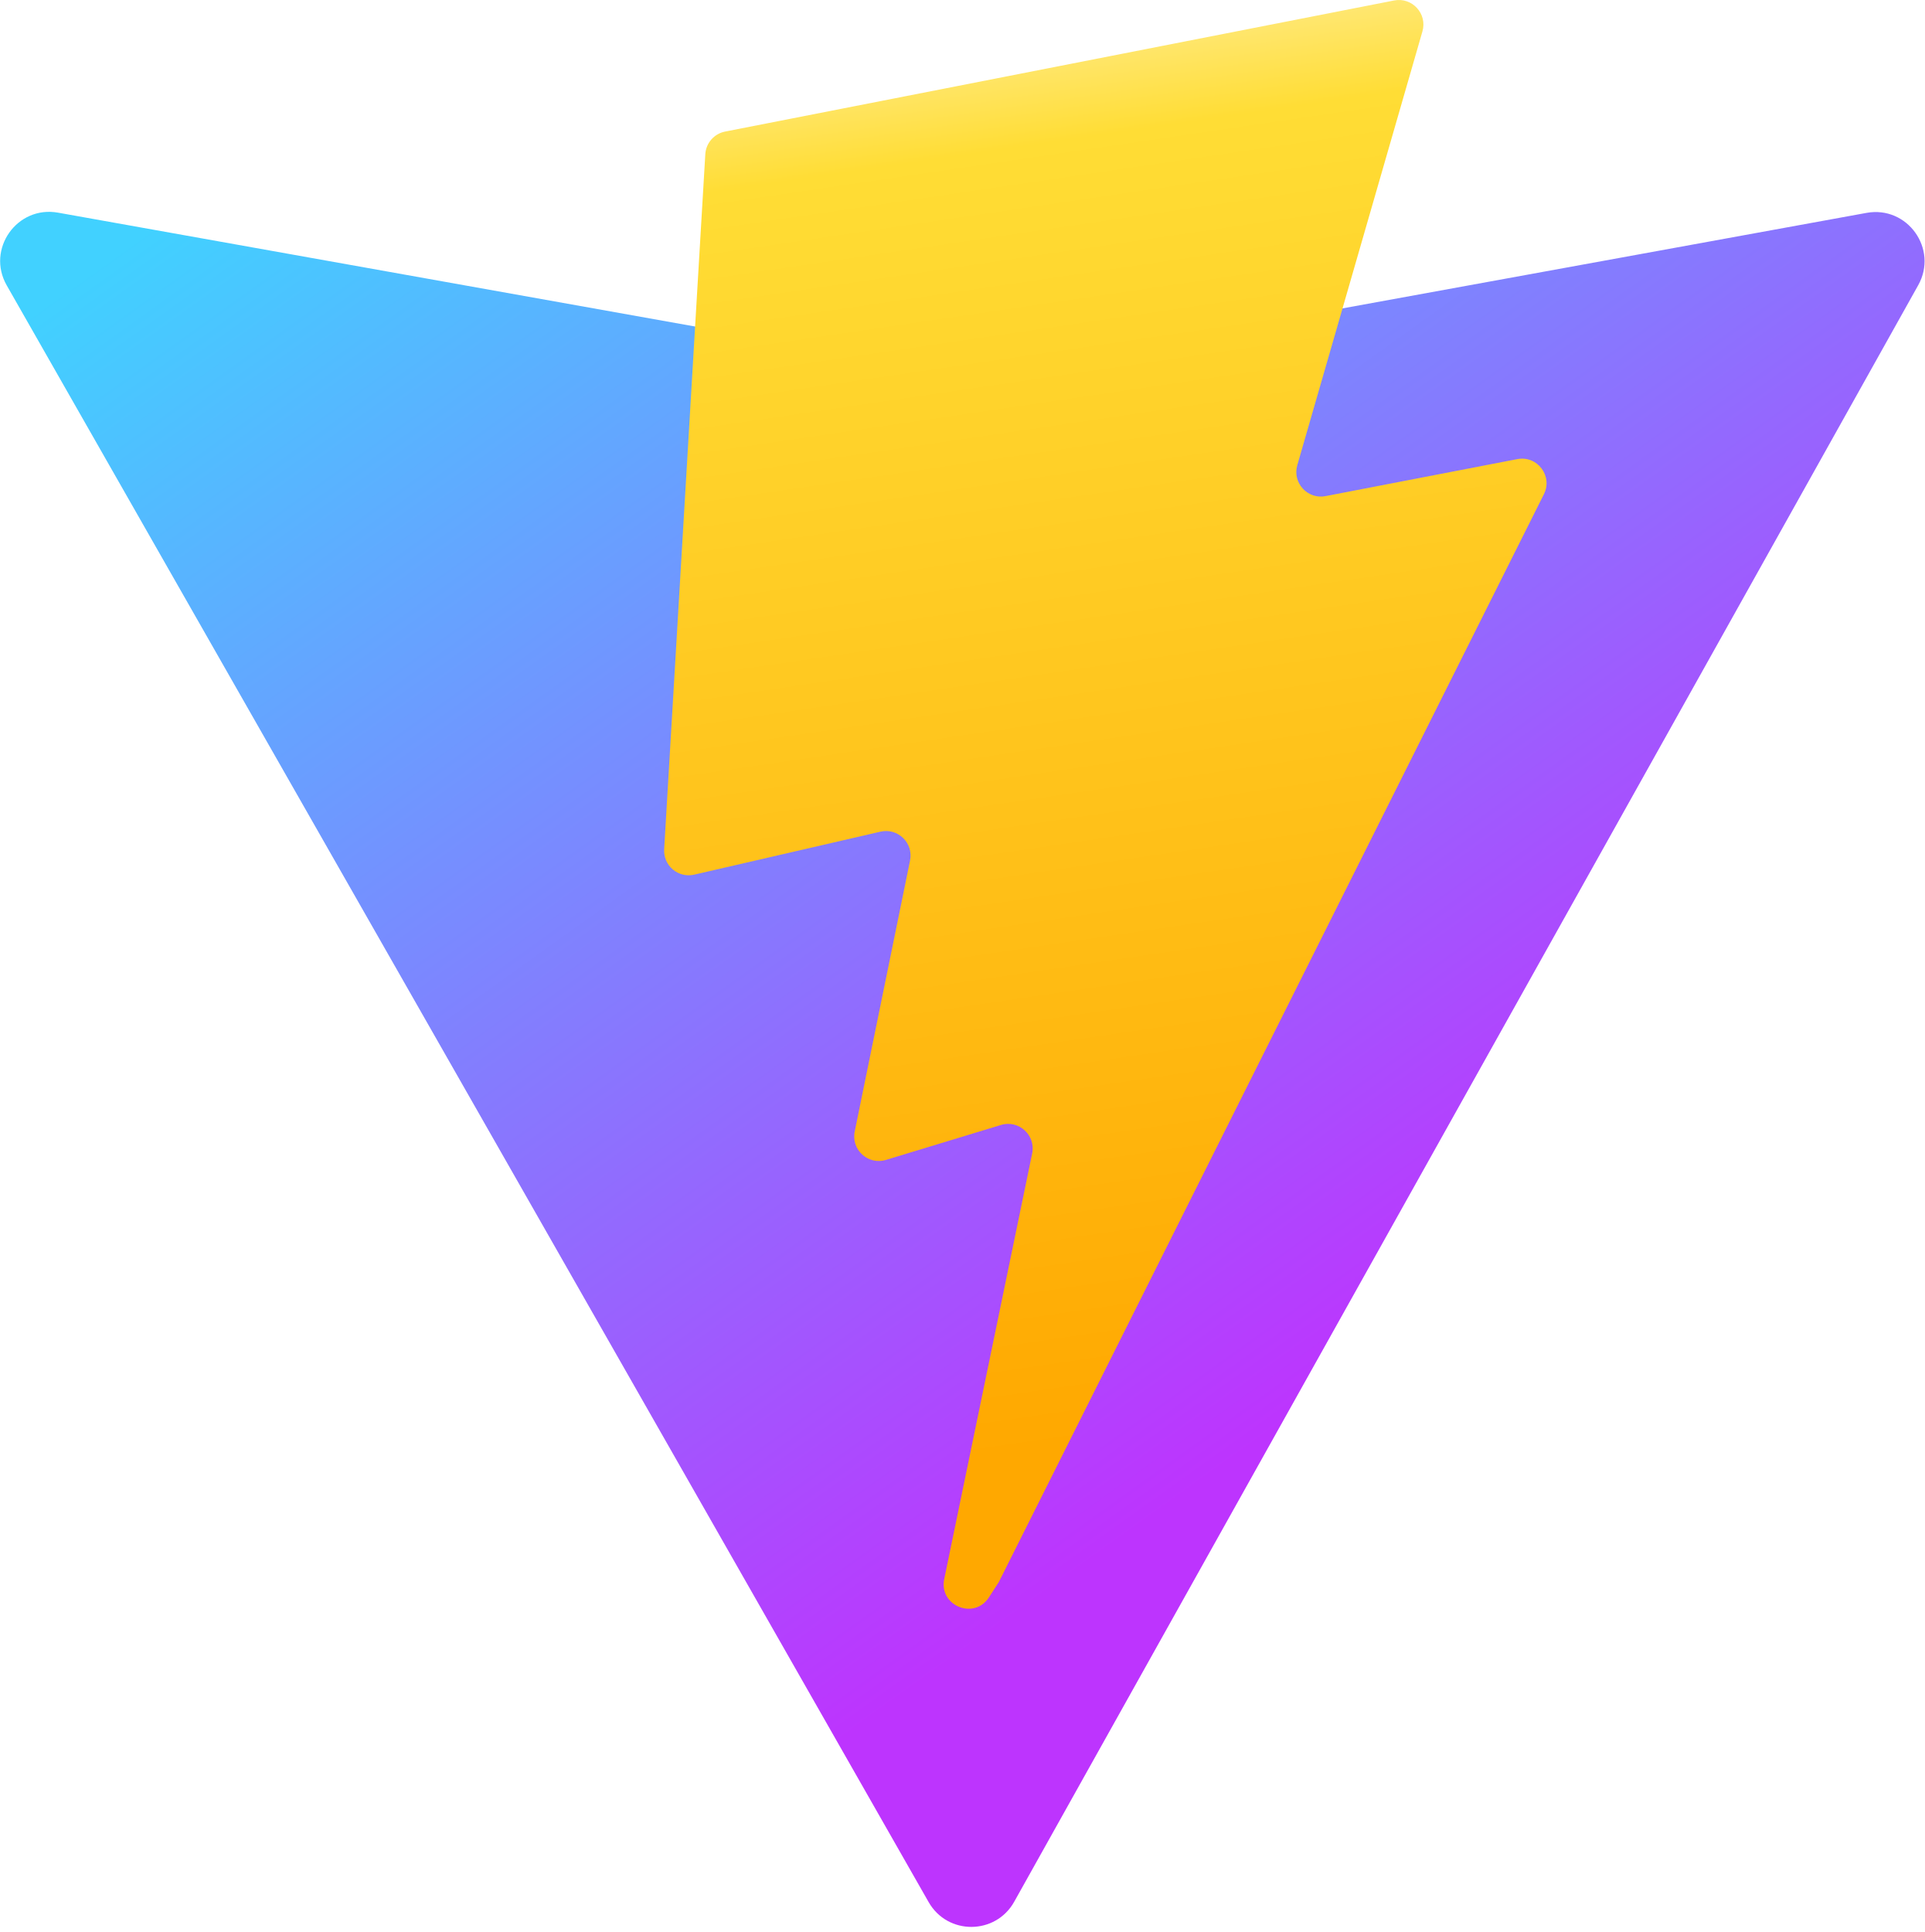
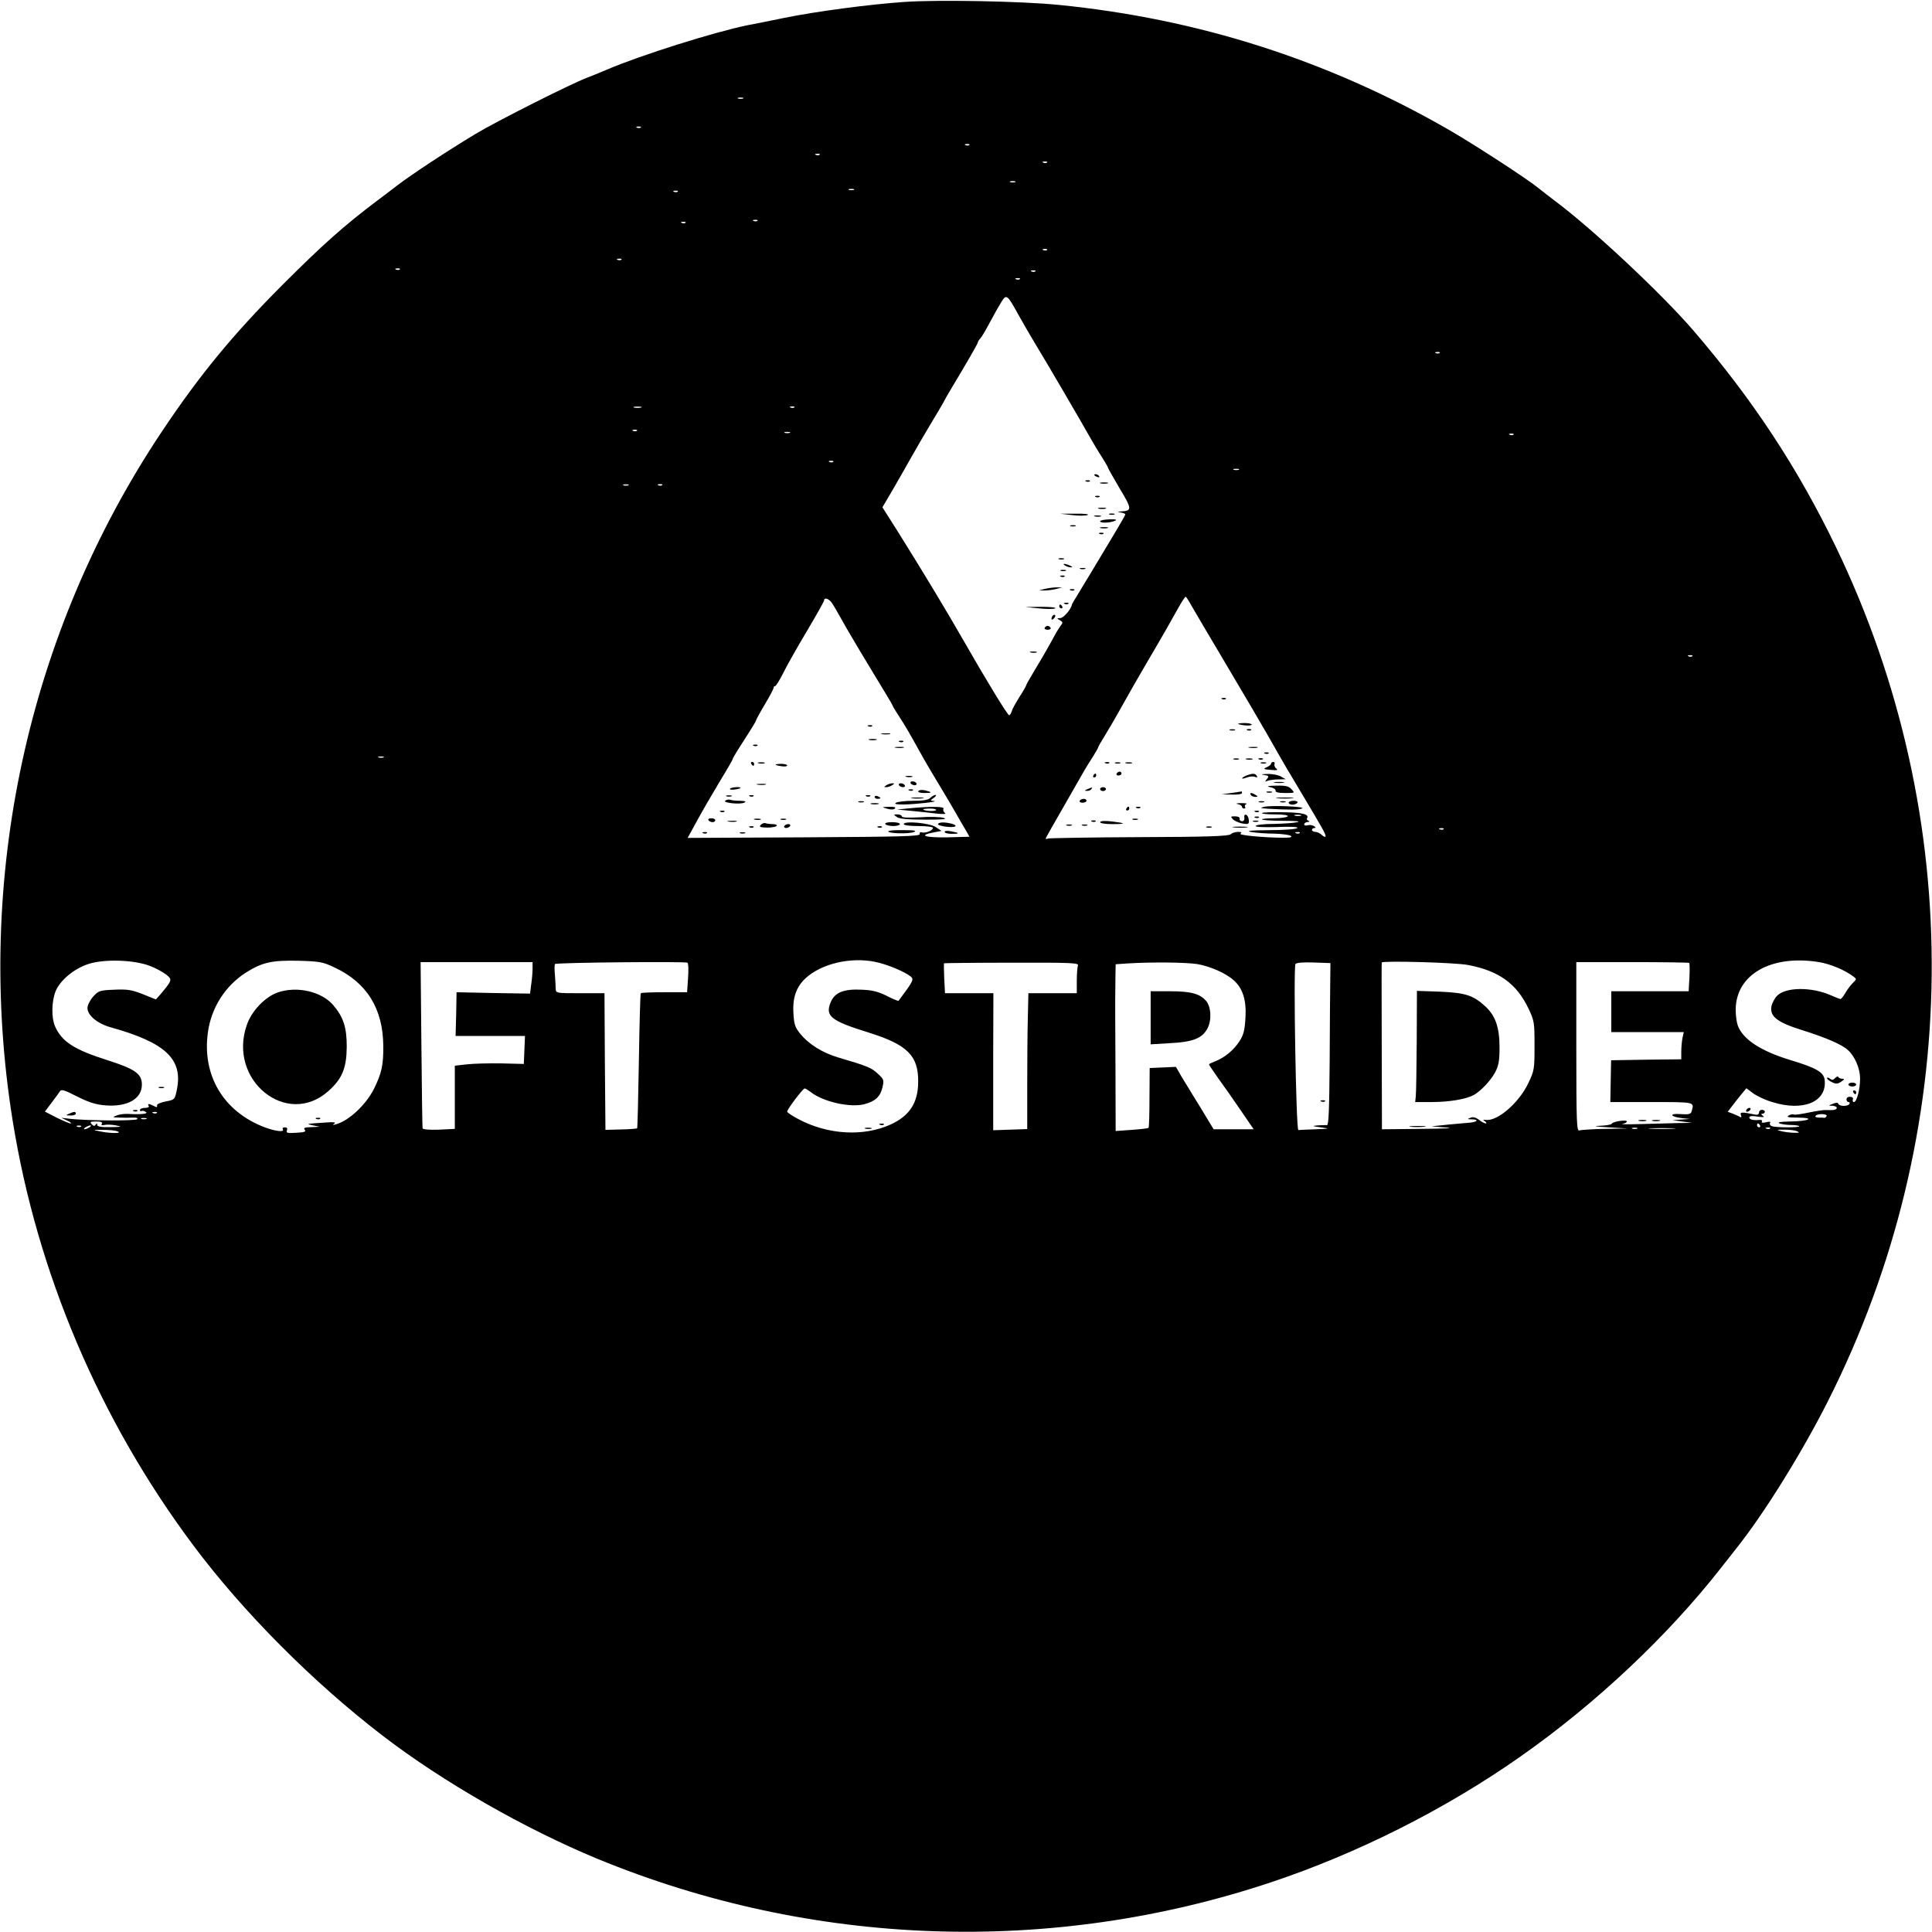
- <svg xmlns="http://www.w3.org/2000/svg" aria-hidden="true" role="img" class="iconify iconify--logos" width="31.88" height="32" preserveAspectRatio="xMidYMid meet" viewBox="0 0 256 257">
-   <defs>
-     <linearGradient id="IconifyId1813088fe1fbc01fb466" x1="-.828%" x2="57.636%" y1="7.652%" y2="78.411%">
-       <stop offset="0%" stop-color="#41D1FF" />
-       <stop offset="100%" stop-color="#BD34FE" />
-     </linearGradient>
-     <linearGradient id="IconifyId1813088fe1fbc01fb467" x1="43.376%" x2="50.316%" y1="2.242%" y2="89.03%">
-       <stop offset="0%" stop-color="#FFEA83" />
-       <stop offset="8.333%" stop-color="#FFDD35" />
-       <stop offset="100%" stop-color="#FFA800" />
-     </linearGradient>
-   </defs>
-   <path fill="url(#IconifyId1813088fe1fbc01fb466)" d="M255.153 37.938L134.897 252.976c-2.483 4.44-8.862 4.466-11.382.048L.875 37.958c-2.746-4.814 1.371-10.646 6.827-9.67l120.385 21.517a6.537 6.537 0 0 0 2.322-.004l117.867-21.483c5.438-.991 9.574 4.796 6.877 9.62Z" />
-   <path fill="url(#IconifyId1813088fe1fbc01fb467)" d="M185.432.063L96.44 17.501a3.268 3.268 0 0 0-2.634 3.014l-5.474 92.456a3.268 3.268 0 0 0 3.997 3.378l24.777-5.718c2.318-.535 4.413 1.507 3.936 3.838l-7.361 36.047c-.495 2.426 1.782 4.5 4.151 3.78l15.304-4.649c2.372-.72 4.652 1.36 4.15 3.788l-11.698 56.621c-.732 3.542 3.979 5.473 5.943 2.437l1.313-2.028l72.516-144.72c1.215-2.423-.88-5.186-3.54-4.672l-25.505 4.922c-2.396.462-4.435-1.77-3.759-4.114l16.646-57.705c.677-2.35-1.37-4.583-3.769-4.113Z" />
+ <svg xmlns="http://www.w3.org/2000/svg" version="1.0" width="994pt" height="994pt" viewBox="0 0 994 994" preserveAspectRatio="xMidYMid meet">
+   <g transform="translate(0,994) scale(0.1,-0.1)" fill="#000000" stroke="none">
+     <path d="M4652 9930 c-184 -13 -448 -48 -617 -82 -82 -17 -168 -34 -190 -38 -171 -35 -549 -154 -722 -228 -38 -16 -84 -35 -103 -42 -80 -30 -464 -223 -575 -290 -146 -88 -319 -202 -400 -263 -33 -26 -80 -61 -104 -79 -175 -132 -283 -229 -491 -437 -255 -256 -424 -462 -617 -751 -692 -1036 -967 -2304 -768 -3545 126 -784 447 -1540 929 -2185 257 -344 615 -704 976 -981 309 -237 730 -478 1105 -633 1104 -454 2333 -497 3462 -121 448 149 902 378 1286 648 389 273 757 620 1032 971 17 21 51 65 77 98 141 176 339 494 472 758 698 1381 713 3002 42 4395 -197 408 -428 759 -734 1115 -164 190 -515 519 -710 665 -29 22 -68 52 -85 66 -60 49 -332 226 -466 303 -621 357 -1288 570 -2006 641 -190 19 -621 27 -793 15z m-829 -497 c-7 -2 -19 -2 -25 0 -7 3 -2 5 12 5 14 0 19 -2 13 -5z m-526 -149 c-3 -3 -12 -4 -19 -1 -8 3 -5 6 6 6 11 1 17 -2 13 -5z m1690 -90 c-3 -3 -12 -4 -19 -1 -8 3 -5 6 6 6 11 1 17 -2 13 -5z m-770 -50 c-3 -3 -12 -4 -19 -1 -8 3 -5 6 6 6 11 1 17 -2 13 -5z m1170 -40 c-3 -3 -12 -4 -19 -1 -8 3 -5 6 6 6 11 1 17 -2 13 -5z m-164 -101 c-7 -2 -19 -2 -25 0 -7 3 -2 5 12 5 14 0 19 -2 13 -5z m-830 -40 c-7 -2 -19 -2 -25 0 -7 3 -2 5 12 5 14 0 19 -2 13 -5z m-906 -9 c-3 -3 -12 -4 -19 -1 -8 3 -5 6 6 6 11 1 17 -2 13 -5z m410 -150 c-3 -3 -12 -4 -19 -1 -8 3 -5 6 6 6 11 1 17 -2 13 -5z m-370 -10 c-3 -3 -12 -4 -19 -1 -8 3 -5 6 6 6 11 1 17 -2 13 -5z m1860 -140 c-3 -3 -12 -4 -19 -1 -8 3 -5 6 6 6 11 1 17 -2 13 -5z m-2190 -50 c-3 -3 -12 -4 -19 -1 -8 3 -5 6 6 6 11 1 17 -2 13 -5z m-1140 -50 c-3 -3 -12 -4 -19 -1 -8 3 -5 6 6 6 11 1 17 -2 13 -5z m3270 -10 c-3 -3 -12 -4 -19 -1 -8 3 -5 6 6 6 11 1 17 -2 13 -5z m-80 -40 c-3 -3 -12 -4 -19 -1 -8 3 -5 6 6 6 11 1 17 -2 13 -5z m-7 -184 c23 -41 62 -109 87 -150 51 -83 242 -410 281 -480 14 -25 40 -69 59 -98 18 -29 33 -54 33 -57 0 -3 27 -51 60 -107 64 -106 65 -116 10 -119 -24 -2 -24 -2 -2 -6 12 -2 22 -7 22 -9 0 -3 -23 -44 -52 -92 -84 -141 -161 -268 -192 -319 -17 -27 -30 -50 -31 -53 -3 -23 -43 -70 -60 -70 -19 -1 -19 -1 -2 -11 16 -9 16 -13 5 -27 -7 -10 -18 -26 -24 -37 -40 -74 -72 -129 -110 -192 -24 -40 -44 -75 -44 -78 0 -3 -15 -30 -34 -59 -18 -29 -37 -62 -40 -74 -4 -12 -10 -22 -14 -22 -8 0 -119 182 -235 385 -85 149 -215 364 -334 554 l-83 131 57 97 c31 54 73 127 93 163 20 36 63 110 96 165 33 55 64 107 68 115 4 8 17 32 29 52 92 153 147 249 147 254 0 4 6 15 14 23 8 9 29 45 48 81 19 36 45 82 58 103 28 46 31 44 90 -63z m2167 -196 c-3 -3 -12 -4 -19 -1 -8 3 -5 6 6 6 11 1 17 -2 13 -5z m-4109 -281 c-10 -2 -26 -2 -35 0 -10 3 -2 5 17 5 19 0 27 -2 18 -5z m789 1 c-3 -3 -12 -4 -19 -1 -8 3 -5 6 6 6 11 1 17 -2 13 -5z m-810 -120 c-3 -3 -12 -4 -19 -1 -8 3 -5 6 6 6 11 1 17 -2 13 -5z m786 -11 c-7 -2 -19 -2 -25 0 -7 3 -2 5 12 5 14 0 19 -2 13 -5z m3724 -9 c-3 -3 -12 -4 -19 -1 -8 3 -5 6 6 6 11 1 17 -2 13 -5z m-3500 -140 c-3 -3 -12 -4 -19 -1 -8 3 -5 6 6 6 11 1 17 -2 13 -5z m2086 -41 c-7 -2 -19 -2 -25 0 -7 3 -2 5 12 5 14 0 19 -2 13 -5z m-3140 -80 c-7 -2 -19 -2 -25 0 -7 3 -2 5 12 5 14 0 19 -2 13 -5z m174 1 c-3 -3 -12 -4 -19 -1 -8 3 -5 6 6 6 11 1 17 -2 13 -5z m2727 -627 c16 -28 75 -128 131 -222 103 -173 259 -438 306 -523 30 -53 42 -74 117 -199 114 -191 132 -222 132 -235 0 -6 -8 -4 -18 5 -10 10 -26 17 -35 17 -9 0 -17 5 -17 10 0 6 6 10 13 10 8 0 7 4 -3 10 -8 5 -23 7 -32 4 -10 -3 -18 -1 -18 5 0 6 8 11 18 12 10 0 12 3 4 6 -6 2 -10 8 -8 12 13 21 -17 30 -116 32 -59 1 -111 0 -115 -4 -3 -4 26 -7 66 -7 46 0 70 -4 66 -10 -3 -5 -36 -10 -72 -10 -37 0 -64 -3 -60 -6 3 -4 52 -7 109 -7 65 0 92 -3 73 -7 -16 -4 -72 -8 -122 -9 -52 0 -93 -5 -93 -11 0 -5 44 -7 110 -5 70 3 109 1 105 -5 -4 -6 -67 -11 -143 -11 -103 -1 -126 -4 -92 -10 25 -4 77 -8 115 -8 39 -1 77 -6 85 -11 11 -7 1 -10 -36 -10 -98 0 -235 13 -222 21 9 6 5 9 -13 9 -14 0 -31 -6 -37 -12 -10 -10 -120 -14 -470 -15 -251 -1 -462 -5 -469 -7 -7 -3 -13 -3 -13 0 0 2 42 77 93 165 50 88 99 172 107 187 9 15 28 46 43 69 15 24 27 45 27 48 0 3 15 29 33 58 18 29 59 99 91 157 32 58 89 157 126 220 37 63 82 140 99 170 17 30 46 81 63 112 18 32 35 58 38 58 3 0 18 -24 34 -53z m-1854 21 c17 -26 23 -38 77 -133 22 -38 83 -141 136 -228 53 -87 97 -160 97 -162 0 -3 15 -29 34 -58 34 -52 54 -87 104 -177 28 -52 86 -149 117 -200 12 -19 41 -69 65 -110 23 -41 51 -88 61 -105 l17 -30 -114 -3 c-116 -2 -151 10 -72 25 l42 8 -30 20 c-32 21 -164 33 -164 15 0 -6 31 -10 75 -10 45 0 75 -4 75 -10 0 -13 -41 -29 -58 -22 -7 2 -12 -2 -10 -9 3 -12 -95 -14 -595 -17 l-599 -3 47 86 c26 48 78 138 116 201 38 62 69 116 69 119 0 5 15 30 87 142 18 28 33 54 33 57 0 3 20 40 45 82 25 41 45 80 45 85 0 5 3 9 8 9 4 0 23 30 42 68 18 37 73 134 122 216 48 81 88 152 88 157 0 17 25 9 40 -13z m4427 -274 c-3 -3 -12 -4 -19 -1 -8 3 -5 6 6 6 11 1 17 -2 13 -5z m-6734 -521 c-7 -2 -19 -2 -25 0 -7 3 -2 5 12 5 14 0 19 -2 13 -5z m4720 -300 c-7 -2 -21 -2 -30 0 -10 3 -4 5 12 5 17 0 24 -2 18 -5z m734 -69 c-3 -3 -12 -4 -19 -1 -8 3 -5 6 6 6 11 1 17 -2 13 -5z m-740 -20 c-3 -3 -12 -4 -19 -1 -8 3 -5 6 6 6 11 1 17 -2 13 -5z m-5917 -683 c30 -11 68 -32 85 -45 32 -26 32 -28 -28 -100 l-25 -28 -67 27 c-59 23 -80 26 -148 23 -74 -3 -80 -5 -108 -36 -16 -18 -29 -44 -29 -58 0 -38 51 -80 118 -99 284 -79 374 -164 342 -321 -11 -52 -11 -52 -58 -61 -29 -6 -46 -14 -44 -21 2 -10 -3 -10 -17 -2 -25 13 -34 13 -26 0 4 -6 -5 -10 -19 -10 -14 0 -26 -5 -26 -11 0 -5 4 -8 8 -5 4 2 14 1 22 -5 16 -9 -22 -14 -90 -10 -19 1 -46 -2 -60 -8 -23 -9 -22 -10 15 -11 22 -1 53 -1 69 0 17 1 26 -2 22 -8 -6 -10 -278 -8 -356 3 l-35 4 30 -14 c17 -8 25 -14 18 -15 -7 0 -39 14 -72 30 l-60 31 34 45 c19 25 38 51 43 59 6 12 22 8 88 -26 62 -31 96 -42 146 -46 113 -9 188 33 188 107 0 55 -35 80 -176 125 -174 55 -236 96 -271 175 -19 44 -18 127 3 180 23 56 94 116 168 140 81 27 234 22 316 -9z m950 -8 c167 -78 250 -211 252 -403 1 -99 -8 -141 -48 -222 -41 -82 -129 -164 -194 -182 -18 -5 -21 -5 -10 3 10 7 -2 9 -40 6 -108 -7 -108 -7 -70 -15 l35 -7 -44 -2 c-34 -1 -41 -4 -33 -14 8 -9 -1 -13 -44 -15 -45 -3 -53 -1 -48 12 4 11 0 16 -11 16 -9 0 -13 -4 -10 -10 10 -16 -36 -11 -93 10 -213 81 -324 268 -292 491 18 126 89 237 195 305 84 53 134 64 270 61 109 -3 126 -6 185 -34z m2805 23 c57 -15 131 -47 159 -69 20 -15 16 -23 -61 -126 -2 -2 -29 9 -60 25 -44 22 -75 30 -128 32 -94 5 -140 -14 -161 -64 -30 -72 0 -96 197 -157 197 -62 254 -118 253 -252 0 -109 -45 -177 -143 -221 -141 -63 -322 -52 -473 28 -32 17 -58 34 -58 39 0 12 81 119 90 119 4 0 18 -9 32 -19 63 -50 203 -81 275 -62 57 15 82 39 93 86 9 38 8 42 -24 71 -32 31 -56 40 -202 83 -82 24 -154 69 -198 124 -26 32 -31 48 -34 107 -5 84 19 144 78 190 90 71 243 99 365 66z m4834 4 c59 -10 131 -40 175 -73 19 -14 19 -14 -1 -34 -11 -11 -29 -34 -39 -52 -10 -17 -21 -31 -25 -31 -3 0 -26 9 -51 20 -99 43 -230 42 -275 -3 -12 -12 -25 -36 -29 -54 -10 -52 30 -83 155 -122 127 -40 208 -75 239 -104 36 -33 62 -95 62 -146 0 -56 -17 -121 -32 -121 -5 0 -8 6 -5 13 3 8 -3 14 -14 14 -11 1 -19 -5 -19 -13 0 -8 5 -14 11 -14 5 0 7 -4 4 -10 -8 -13 -52 -13 -57 1 -2 7 -11 7 -28 0 -24 -9 -24 -10 -2 -10 12 -1 22 -5 22 -11 0 -10 -17 -13 -55 -11 -11 1 -51 -5 -89 -13 -38 -8 -73 -13 -78 -10 -4 3 -16 0 -25 -5 -14 -8 -2 -11 47 -11 93 -1 56 -19 -40 -20 -51 -1 -68 -4 -54 -10 11 -4 37 -8 58 -8 20 0 40 -3 43 -6 8 -8 -121 -8 -141 0 -9 3 -13 11 -9 17 4 6 -3 8 -21 3 -18 -4 -25 -3 -21 4 3 5 -2 9 -12 8 -34 -3 -53 2 -53 13 0 7 15 9 43 4 30 -4 38 -3 27 4 -10 7 -11 11 -2 11 6 0 12 5 12 10 0 6 -7 10 -15 10 -8 0 -15 -6 -15 -14 0 -8 -8 -13 -17 -11 -74 15 -82 14 -76 -2 4 -10 2 -14 -4 -10 -6 4 -22 11 -37 17 l-27 10 23 30 c13 17 34 44 48 61 l25 30 35 -26 c19 -14 63 -35 98 -45 160 -50 281 1 270 112 -4 41 -41 63 -173 103 -156 47 -247 107 -274 178 -6 16 -11 52 -11 81 0 182 182 286 429 246z m-6619 -34 c0 -18 -3 -55 -7 -81 l-6 -47 -189 3 -189 4 -2 -112 -3 -113 179 0 178 0 -3 -72 -3 -72 -116 3 c-63 1 -143 -1 -177 -5 l-62 -7 0 -163 0 -162 -81 -4 c-49 -2 -83 1 -85 7 -1 6 -4 200 -6 433 l-4 422 288 0 288 0 0 -34z m797 31 c5 -3 6 -38 3 -79 l-5 -73 -117 0 c-64 0 -118 -2 -121 -5 -3 -3 -7 -159 -10 -348 -3 -189 -7 -345 -9 -347 -2 -2 -39 -5 -83 -6 l-80 -2 -3 351 -2 352 -125 0 c-123 0 -125 0 -126 23 0 12 -2 44 -4 71 -3 27 -2 52 0 56 5 8 670 14 682 7z m2009 -14 c-3 -8 -6 -44 -6 -79 l0 -64 -124 0 -125 0 -3 -132 c-2 -73 -3 -231 -3 -350 l0 -217 -88 -3 -87 -3 0 60 c0 33 0 192 0 353 l1 292 -125 0 -124 0 -4 76 c-2 42 -2 77 -1 78 2 1 158 3 349 3 303 1 345 -1 340 -14z m613 7 c67 -11 150 -48 189 -84 46 -41 65 -102 60 -190 -4 -66 -9 -89 -31 -123 -29 -45 -74 -83 -124 -103 -18 -7 -33 -14 -33 -16 0 -3 22 -35 48 -72 27 -37 79 -111 115 -164 l67 -98 -103 0 -103 0 -69 114 c-39 62 -82 135 -98 160 l-27 47 -68 -3 -67 -3 -1 -152 c0 -84 -2 -154 -5 -156 -2 -2 -41 -7 -86 -10 l-83 -6 -1 332 c-1 183 -2 352 -1 377 0 25 1 68 1 97 l1 52 58 4 c128 8 301 6 361 -3z m685 -85 c-1 -49 -2 -238 -3 -418 -2 -248 -5 -327 -14 -326 -7 1 -28 0 -47 -1 -31 -3 -30 -4 15 -10 48 -7 48 -7 -27 -10 -43 -2 -83 -3 -88 -4 -12 -1 -26 836 -15 854 4 7 40 10 93 8 l87 -3 -1 -90z m710 80 c158 -30 249 -96 310 -224 30 -63 31 -72 31 -191 0 -120 -1 -128 -32 -193 -48 -101 -158 -196 -218 -189 -17 2 -17 1 -5 -7 8 -6 10 -11 4 -11 -6 0 -22 8 -35 19 -16 12 -30 16 -44 10 -17 -6 -16 -8 9 -8 36 -1 27 -13 -11 -17 -16 -1 -66 -6 -113 -10 l-85 -9 75 -6 c48 -3 1 -6 -127 -7 l-203 -2 -1 393 c-1 382 -1 459 0 465 3 10 382 0 445 -13z m1137 11 c2 -2 3 -36 1 -75 l-4 -71 -199 0 -199 0 0 -105 0 -105 186 0 187 0 -7 -31 c-3 -17 -6 -49 -6 -70 l0 -39 -180 -2 -181 -3 -2 -107 -2 -108 212 0 c224 0 220 1 207 -45 -4 -17 -12 -20 -57 -17 -62 5 -55 -14 8 -21 l40 -4 -45 -3 -45 -3 50 -7 50 -7 -65 -1 c-36 -1 -121 -3 -190 -5 -69 -2 -115 -2 -102 1 12 2 22 7 22 12 0 11 -74 0 -78 -12 -2 -4 -29 -9 -60 -10 -40 -1 -27 -4 43 -8 l100 -6 -117 -2 c-64 -1 -123 -5 -132 -8 -14 -6 -16 36 -16 430 l0 436 288 0 c159 0 291 -2 293 -4z m-7884 -772 c-3 -3 -12 -4 -19 -1 -8 3 -5 6 6 6 11 1 17 -2 13 -5z m8591 -15 c-2 -6 -7 -10 -11 -10 -4 1 -16 1 -27 1 -33 0 -23 17 11 18 16 0 29 -4 27 -9z m-8645 -16 c-7 -2 -19 -2 -25 0 -7 3 -2 5 12 5 14 0 19 -2 13 -5z m-229 -25 c-5 -7 -1 -9 13 -6 11 3 38 2 59 -2 35 -7 31 -8 -28 -9 -48 -1 -68 3 -68 12 0 9 -2 9 -8 1 -5 -9 -11 -8 -20 2 -11 12 -7 14 23 14 25 0 34 -4 29 -12z m8531 -8 c3 -5 1 -10 -4 -10 -6 0 -11 5 -11 10 0 6 2 10 4 10 3 0 8 -4 11 -10z m-8638 -6 c-3 -3 -12 -4 -19 -1 -8 3 -5 6 6 6 11 1 17 -2 13 -5z m43 -4 c-8 -5 -19 -10 -25 -10 -5 0 -3 5 5 10 8 5 20 10 25 10 6 0 3 -5 -5 -10z m7963 -7 c-7 -2 -19 -2 -25 0 -7 3 -2 5 12 5 14 0 19 -2 13 -5z m185 0 c-32 -2 -84 -2 -115 0 -32 2 -6 3 57 3 63 0 89 -1 58 -3z m499 1 c-3 -3 -12 -4 -19 -1 -8 3 -5 6 6 6 11 1 17 -2 13 -5z m-8502 -15 c28 -11 -36 -11 -90 0 -40 8 -39 9 15 8 30 0 64 -3 75 -8z m8640 1 c16 -7 13 -9 -15 -8 -19 0 -48 4 -65 8 -27 7 -26 8 15 8 25 0 54 -3 65 -8z" />
+     <path d="M5630 7496 c0 -2 7 -7 16 -10 8 -3 12 -2 9 4 -6 10 -25 14 -25 6z" />
+     <path d="M5588 7463 c7 -3 16 -2 19 1 4 3 -2 6 -13 5 -11 0 -14 -3 -6 -6z" />
+     <path d="M5663 7453 c9 -2 25 -2 35 0 9 3 1 5 -18 5 -19 0 -27 -2 -17 -5z" />
+     <path d="M5638 7383 c7 -3 16 -2 19 1 4 3 -2 6 -13 5 -11 0 -14 -3 -6 -6z" />
+     <path d="M5653 7323 c9 -2 25 -2 35 0 9 3 1 5 -18 5 -19 0 -27 -2 -17 -5z" />
+     <path d="M5515 7290 c32 -4 68 -4 80 0 12 4 -12 8 -60 7 l-80 0 60 -7z" />
+     <path d="M5708 7293 c6 -2 18 -2 25 0 6 3 1 5 -13 5 -14 0 -19 -2 -12 -5z" />
+     <path d="M5633 7283 c9 -2 23 -2 30 0 6 3 -1 5 -18 5 -16 0 -22 -2 -12 -5z" />
+     <path d="M5660 7258 c0 -10 49 -9 75 2 15 6 7 9 -27 8 -27 -1 -48 -5 -48 -10z" />
+     <path d="M5508 7233 c6 -2 18 -2 25 0 6 3 1 5 -13 5 -14 0 -19 -2 -12 -5z" />
+     <path d="M5663 7223 c9 -2 25 -2 35 0 9 3 1 5 -18 5 -19 0 -27 -2 -17 -5z" />
+     <path d="M5658 7193 c7 -3 16 -2 19 1 4 3 -2 6 -13 5 -11 0 -14 -3 -6 -6z" />
+     <path d="M5448 7063 c6 -2 18 -2 25 0 6 3 1 5 -13 5 -14 0 -19 -2 -12 -5z" />
+     <path d="M5480 7030 c8 -5 22 -9 30 -9 10 0 8 3 -5 9 -27 12 -43 12 -25 0z" />
+     <path d="M5558 7013 c6 -2 18 -2 25 0 6 3 1 5 -13 5 -14 0 -19 -2 -12 -5z" />
+     <path d="M5458 7003 c6 -2 18 -2 25 0 6 3 1 5 -13 5 -14 0 -19 -2 -12 -5z" />
+     <path d="M5458 6973 c7 -3 16 -2 19 1 4 3 -2 6 -13 5 -11 0 -14 -3 -6 -6z" />
+     <path d="M5375 6910 l-30 -8 30 0 c17 0 44 4 60 8 l30 8 -30 0 c-16 0 -43 -4 -60 -8z" />
+     <path d="M5508 6903 c7 -3 16 -2 19 1 4 3 -2 6 -13 5 -11 0 -14 -3 -6 -6z" />
+     <path d="M5478 6833 c7 -3 16 -2 19 1 4 3 -2 6 -13 5 -11 0 -14 -3 -6 -6z" />
+     <path d="M5450 6820 c0 -5 5 -10 11 -10 5 0 7 5 4 10 -3 6 -8 10 -11 10 -2 0 -4 -4 -4 -10z" />
+     <path d="M5345 6810 c39 -4 76 -4 84 0 8 4 -23 8 -70 8 l-84 -1 70 -7z" />
+     <path d="M5417 6773 c-4 -3 -7 -11 -7 -17 0 -6 5 -5 12 2 6 6 9 14 7 17 -3 3 -9 2 -12 -2z" />
+     <path d="M5375 6710 c-3 -5 3 -10 15 -10 12 0 18 5 15 10 -3 6 -10 10 -15 10 -5 0 -12 -4 -15 -10z" />
+     <path d="M5303 6583 c9 -2 23 -2 30 0 6 3 -1 5 -18 5 -16 0 -22 -2 -12 -5z" />
+     <path d="M6288 6343 c7 -3 16 -2 19 1 4 3 -2 6 -13 5 -11 0 -14 -3 -6 -6z" />
+     <path d="M6370 6216 c0 -2 16 -6 35 -8 19 -2 35 0 35 4 0 4 -16 8 -35 8 -19 0 -35 -2 -35 -4z" />
+     <path d="M6328 6183 c6 -2 18 -2 25 0 6 3 1 5 -13 5 -14 0 -19 -2 -12 -5z" />
+     <path d="M6418 6183 c7 -3 16 -2 19 1 4 3 -2 6 -13 5 -11 0 -14 -3 -6 -6z" />
+     <path d="M6428 6093 c12 -2 30 -2 40 0 9 3 -1 5 -23 4 -22 0 -30 -2 -17 -4z" />
+     <path d="M6508 6063 c7 -3 16 -2 19 1 4 3 -2 6 -13 5 -11 0 -14 -3 -6 -6z" />
+     <path d="M6348 6033 c6 -2 18 -2 25 0 6 3 1 5 -13 5 -14 0 -19 -2 -12 -5z" />
+     <path d="M6413 6033 c9 -2 23 -2 30 0 6 3 -1 5 -18 5 -16 0 -22 -2 -12 -5z" />
+     <path d="M6478 6033 c7 -3 16 -2 19 1 4 3 -2 6 -13 5 -11 0 -14 -3 -6 -6z" />
+     <path d="M5688 6013 c7 -3 16 -2 19 1 4 3 -2 6 -13 5 -11 0 -14 -3 -6 -6z" />
+     <path d="M5738 6013 c6 -2 18 -2 25 0 6 3 1 5 -13 5 -14 0 -19 -2 -12 -5z" />
+     <path d="M5793 6013 c9 -2 23 -2 30 0 6 3 -1 5 -18 5 -16 0 -22 -2 -12 -5z" />
+     <path d="M6488 6013 c6 -2 18 -2 25 0 6 3 1 5 -13 5 -14 0 -19 -2 -12 -5z" />
+     <path d="M6540 6012 c0 -5 -10 -14 -22 -19 -21 -9 -18 -11 20 -14 31 -3 39 -2 29 6 -7 5 -12 16 -10 23 3 6 0 12 -6 12 -6 0 -11 -4 -11 -8z" />
+     <path d="M5745 5960 c-3 -5 1 -10 9 -10 9 0 16 5 16 10 0 6 -4 10 -9 10 -6 0 -13 -4 -16 -10z" />
+     <path d="M5625 5950 c-3 -5 -1 -10 4 -10 6 0 11 5 11 10 0 6 -2 10 -4 10 -3 0 -8 -4 -11 -10z" />
+     <path d="M6413 5950 c-31 -13 -29 -22 2 -10 14 5 32 7 42 3 11 -4 14 -3 9 5 -8 14 -22 14 -53 2z" />
+     <path d="M6503 5953 c25 -4 27 -7 15 -21 -11 -14 -11 -15 5 -9 10 4 35 7 55 7 l37 1 -25 14 c-14 8 -45 14 -70 13 -30 -1 -36 -2 -17 -5z" />
+     <path d="M6558 5913 c12 -2 32 -2 45 0 12 2 2 4 -23 4 -25 0 -35 -2 -22 -4z" />
+     <path d="M6535 5890 c17 -3 29 -11 28 -18 -2 -8 14 -12 49 -12 50 0 51 0 33 19 -14 16 -30 20 -79 19 -44 -1 -53 -3 -31 -8z" />
+     <path d="M5595 5880 c-16 -7 -17 -9 -3 -9 9 -1 20 4 23 9 7 11 7 11 -20 0z" />
+     <path d="M5660 5880 c0 -5 7 -10 15 -10 8 0 15 5 15 10 0 6 -7 10 -15 10 -8 0 -15 -4 -15 -10z" />
+     <path d="M6335 5860 l-50 -7 53 -1 c29 -1 52 2 52 8 0 6 -1 9 -2 8 -2 0 -25 -4 -53 -8z" />
+     <path d="M6518 5863 c6 -2 18 -2 25 0 6 3 1 5 -13 5 -14 0 -19 -2 -12 -5z" />
+     <path d="M6435 5850 c3 -5 14 -10 23 -10 15 0 15 2 2 10 -20 13 -33 13 -25 0z" />
+     <path d="M6573 5833 c20 -2 54 -2 75 0 20 2 3 4 -38 4 -41 0 -58 -2 -37 -4z" />
+     <path d="M5555 5820 c-3 -5 3 -10 14 -10 12 0 21 5 21 10 0 6 -6 10 -14 10 -8 0 -18 -4 -21 -10z" />
+     <path d="M6478 5813 c6 -2 18 -2 25 0 6 3 1 5 -13 5 -14 0 -19 -2 -12 -5z" />
+     <path d="M6588 5813 c6 -2 18 -2 25 0 6 3 1 5 -13 5 -14 0 -19 -2 -12 -5z" />
+     <path d="M6630 5810 c0 -5 9 -10 19 -10 11 0 23 5 26 10 4 6 -5 10 -19 10 -14 0 -26 -4 -26 -10z" />
+     <path d="M6368 5803 c12 -2 22 -9 22 -14 0 -5 5 -9 11 -9 5 0 8 4 5 9 -4 5 0 12 6 14 7 3 -5 5 -27 5 -22 0 -30 -3 -17 -5z" />
+     <path d="M6504 5789 c-24 -6 -20 -7 21 -10 105 -6 161 -6 175 2 18 9 -156 17 -196 8z" />
+     <path d="M5795 5780 c-3 -5 -1 -10 4 -10 6 0 11 5 11 10 0 6 -2 10 -4 10 -3 0 -8 -4 -11 -10z" />
+     <path d="M5848 5783 c7 -3 16 -2 19 1 4 3 -2 6 -13 5 -11 0 -14 -3 -6 -6z" />
+     <path d="M6458 5763 c7 -3 16 -2 19 1 4 3 -2 6 -13 5 -11 0 -14 -3 -6 -6z" />
+     <path d="M6402 5734 c2 -12 -3 -19 -12 -19 -8 0 -14 6 -12 13 1 7 -8 12 -24 12 -23 0 -24 -1 -10 -16 9 -8 31 -18 49 -21 30 -5 34 -3 32 18 -1 13 -7 25 -14 27 -7 2 -11 -3 -9 -14z" />
+     <path d="M6458 5733 c7 -3 16 -2 19 1 4 3 -2 6 -13 5 -11 0 -14 -3 -6 -6z" />
+     <path d="M5828 5723 c6 -2 18 -2 25 0 6 3 1 5 -13 5 -14 0 -19 -2 -12 -5z" />
+     <path d="M5618 5713 c7 -3 16 -2 19 1 4 3 -2 6 -13 5 -11 0 -14 -3 -6 -6z" />
+     <path d="M5660 5710 c0 -6 27 -10 62 -10 74 0 73 5 -4 14 -37 4 -58 2 -58 -4z" />
+     <path d="M6448 5713 c6 -2 18 -2 25 0 6 3 1 5 -13 5 -14 0 -19 -2 -12 -5z" />
+     <path d="M5488 5693 c6 -2 18 -2 25 0 6 3 1 5 -13 5 -14 0 -19 -2 -12 -5z" />
+     <path d="M5568 5693 c6 -2 18 -2 25 0 6 3 1 5 -13 5 -14 0 -19 -2 -12 -5z" />
+     <path d="M6208 5683 c6 -2 18 -2 25 0 6 3 1 5 -13 5 -14 0 -19 -2 -12 -5z" />
+     <path d="M6348 5683 c17 -2 47 -2 65 0 17 2 3 4 -33 4 -36 0 -50 -2 -32 -4z" />
+     <path d="M4468 6203 c7 -3 16 -2 19 1 4 3 -2 6 -13 5 -11 0 -14 -3 -6 -6z" />
+     <path d="M4538 6163 c12 -2 30 -2 40 0 9 3 -1 5 -23 4 -22 0 -30 -2 -17 -4z" />
+     <path d="M4473 6133 c9 -2 25 -2 35 0 9 3 1 5 -18 5 -19 0 -27 -2 -17 -5z" />
+     <path d="M4628 6123 c7 -3 16 -2 19 1 4 3 -2 6 -13 5 -11 0 -14 -3 -6 -6z" />
+     <path d="M3878 6103 c7 -3 16 -2 19 1 4 3 -2 6 -13 5 -11 0 -14 -3 -6 -6z" />
+     <path d="M4608 6093 c12 -2 30 -2 40 0 9 3 -1 5 -23 4 -22 0 -30 -2 -17 -4z" />
+     <path d="M3865 6010 c3 -5 8 -10 11 -10 2 0 4 5 4 10 0 6 -5 10 -11 10 -5 0 -7 -4 -4 -10z" />
+     <path d="M3903 6013 c9 -2 23 -2 30 0 6 3 -1 5 -18 5 -16 0 -22 -2 -12 -5z" />
+     <path d="M3990 6006 c0 -2 14 -6 30 -8 17 -3 30 -1 30 4 0 4 -13 8 -30 8 -16 0 -30 -2 -30 -4z" />
+     <path d="M4663 5943 c9 -2 23 -2 30 0 6 3 -1 5 -18 5 -16 0 -22 -2 -12 -5z" />
+     <path d="M4685 5910 c3 -5 13 -10 21 -10 8 0 12 5 9 10 -3 6 -13 10 -21 10 -8 0 -12 -4 -9 -10z" />
+     <path d="M3898 5903 c12 -2 30 -2 40 0 9 3 -1 5 -23 4 -22 0 -30 -2 -17 -4z" />
+     <path d="M4560 5900 c-13 -9 -13 -10 0 -10 8 0 22 5 30 10 13 9 13 10 0 10 -8 0 -22 -5 -30 -10z" />
+     <path d="M4625 5900 c3 -5 13 -10 21 -10 8 0 12 5 9 10 -3 6 -13 10 -21 10 -8 0 -12 -4 -9 -10z" />
+     <path d="M3756 5882 c-3 -5 8 -6 25 -4 16 2 29 6 29 8 0 8 -49 4 -54 -4z" />
+     <path d="M4678 5873 c7 -3 16 -2 19 1 4 3 -2 6 -13 5 -11 0 -14 -3 -6 -6z" />
+     <path d="M4725 5870 c-4 -6 9 -10 31 -10 42 0 42 4 2 14 -15 3 -30 2 -33 -4z" />
+     <path d="M3738 5843 c6 -2 18 -2 25 0 6 3 1 5 -13 5 -14 0 -19 -2 -12 -5z" />
+     <path d="M3858 5843 c7 -3 16 -2 19 1 4 3 -2 6 -13 5 -11 0 -14 -3 -6 -6z" />
+     <path d="M4458 5843 c7 -3 16 -2 19 1 4 3 -2 6 -13 5 -11 0 -14 -3 -6 -6z" />
+     <path d="M4500 5840 c0 -6 7 -10 15 -10 8 0 15 2 15 4 0 2 -7 6 -15 10 -8 3 -15 1 -15 -4z" />
+     <path d="M4786 5835 c-10 -11 -36 -15 -88 -15 -40 0 -80 -5 -88 -10 -11 -7 1 -9 40 -9 63 1 185 15 155 18 -20 2 -20 2 -1 16 11 8 15 15 9 15 -7 0 -18 -7 -27 -15z" />
+     <path d="M4693 5833 c15 -2 39 -2 55 0 15 2 2 4 -28 4 -30 0 -43 -2 -27 -4z" />
+     <path d="M3732 5821 c-19 -11 78 -22 98 -10 11 6 4 8 -22 9 -20 0 -42 2 -50 5 -7 3 -19 1 -26 -4z" />
+     <path d="M4418 5813 c6 -2 18 -2 25 0 6 3 1 5 -13 5 -14 0 -19 -2 -12 -5z" />
+     <path d="M4483 5803 c9 -2 25 -2 35 0 9 3 1 5 -18 5 -19 0 -27 -2 -17 -5z" />
+     <path d="M4565 5779 c18 -5 33 -5 39 1 7 7 -4 10 -29 9 -40 -1 -40 -1 -10 -10z" />
+     <path d="M4675 5781 l-60 -6 75 -7 c41 -4 100 -10 130 -14 37 -4 50 -2 41 4 -7 5 -10 15 -7 21 8 12 -67 13 -179 2z m141 -9 c-5 -8 -66 -4 -66 4 0 2 16 4 36 4 19 0 33 -4 30 -8z" />
+     <path d="M3708 5763 c7 -3 16 -2 19 1 4 3 -2 6 -13 5 -11 0 -14 -3 -6 -6z" />
+     <path d="M4615 5736 c14 -9 56 -13 145 -13 91 0 117 2 95 9 -16 5 -72 7 -122 3 -60 -3 -93 -2 -93 5 0 5 -10 10 -22 10 -22 0 -22 0 -3 -14z" />
+     <path d="M3645 5720 c3 -5 13 -10 21 -10 8 0 14 5 14 10 0 6 -9 10 -21 10 -11 0 -17 -4 -14 -10z" />
+     <path d="M3883 5723 c9 -2 23 -2 30 0 6 3 -1 5 -18 5 -16 0 -22 -2 -12 -5z" />
+     <path d="M4018 5723 c6 -2 18 -2 25 0 6 3 1 5 -13 5 -14 0 -19 -2 -12 -5z" />
+     <path d="M3748 5713 c12 -2 30 -2 40 0 9 3 -1 5 -23 4 -22 0 -30 -2 -17 -4z" />
+     <path d="M3914 5696 c-10 -10 -3 -13 32 -14 24 0 46 4 50 9 3 5 -6 9 -20 9 -13 0 -30 2 -38 5 -7 2 -18 -2 -24 -9z" />
+     <path d="M4555 5700 c3 -5 22 -10 41 -10 19 0 34 5 34 10 0 6 -18 10 -41 10 -24 0 -38 -4 -34 -10z" />
+     <path d="M4826 5701 c-7 -10 74 -22 88 -13 6 3 0 9 -14 13 -36 10 -68 10 -74 0z" />
+     <path d="M4035 5690 c-3 -5 1 -10 9 -10 8 0 18 5 21 10 3 6 -1 10 -9 10 -8 0 -18 -4 -21 -10z" />
+     <path d="M3858 5683 c7 -3 16 -2 19 1 4 3 -2 6 -13 5 -11 0 -14 -3 -6 -6z" />
+     <path d="M4518 5683 c7 -3 16 -2 19 1 4 3 -2 6 -13 5 -11 0 -14 -3 -6 -6z" />
+     <path d="M4570 5663 c0 -12 104 -14 131 -4 18 7 6 10 -53 10 -43 1 -78 -2 -78 -6z" />
+     <path d="M4860 5660 c0 -6 17 -10 37 -10 43 0 41 5 -4 13 -19 4 -33 2 -33 -3z" />
+     <path d="M3618 5653 c7 -3 16 -2 19 1 4 3 -2 6 -13 5 -11 0 -14 -3 -6 -6z" />
+     <path d="M3808 5653 c6 -2 18 -2 25 0 6 3 1 5 -13 5 -14 0 -19 -2 -12 -5z" />
+     <path d="M818 4343 c6 -2 18 -2 25 0 6 3 1 5 -13 5 -14 0 -19 -2 -12 -5z" />
+     <path d="M688 4223 c7 -3 16 -2 19 1 4 3 -2 6 -13 5 -11 0 -14 -3 -6 -6z" />
+     <path d="M355 4210 c-18 -8 -17 -9 8 -9 15 -1 27 4 27 9 0 12 -8 12 -35 0z" />
+     <path d="M1429 4834 c-65 -23 -134 -94 -159 -167 -100 -284 206 -532 420 -340 71 63 93 118 94 228 0 99 -17 152 -69 213 -60 71 -187 100 -286 66z" />
+     <path d="M1628 4183 c7 -3 16 -2 19 1 4 3 -2 6 -13 5 -11 0 -14 -3 -6 -6z" />
+     <path d="M4528 4153 c7 -3 16 -2 19 1 4 3 -2 6 -13 5 -11 0 -14 -3 -6 -6z" />
+     <path d="M4453 4133 c9 -2 23 -2 30 0 6 3 -1 5 -18 5 -16 0 -22 -2 -12 -5z" />
+     <path d="M9442 4394 c-11 -12 -17 -12 -28 -3 -8 6 -14 7 -14 2 0 -5 12 -15 26 -21 20 -10 30 -9 47 3 17 12 18 15 5 15 -9 0 -18 4 -20 9 -1 5 -9 2 -16 -5z" />
+     <path d="M9510 4360 c0 -5 9 -10 20 -10 11 0 20 5 20 10 0 6 -9 10 -20 10 -11 0 -20 -4 -20 -10z" />
+     <path d="M9535 4320 c3 -5 8 -10 11 -10 2 0 4 5 4 10 0 6 -5 10 -11 10 -5 0 -7 -4 -4 -10z" />
+     <path d="M8985 4230 c-3 -5 -2 -10 4 -10 5 0 13 5 16 10 3 6 2 10 -4 10 -5 0 -13 -4 -16 -10z" />
+     <path d="M5920 4704 l0 -137 100 6 c118 6 166 25 193 77 22 43 18 112 -9 142 -33 36 -77 48 -184 48 l-100 0 0 -136z" />
+     <path d="M6798 4273 c7 -3 16 -2 19 1 4 3 -2 6 -13 5 -11 0 -14 -3 -6 -6z" />
+     <path d="M7289 4584 c-1 -143 -3 -271 -5 -286 l-3 -28 84 0 c89 0 174 14 215 35 37 20 89 74 113 119 17 33 22 58 22 126 0 105 -21 165 -75 214 -62 56 -101 68 -232 74 l-118 4 -1 -258z" />
+     <path d="M7257 4143 c18 -2 50 -2 70 0 21 2 7 4 -32 4 -38 0 -55 -2 -38 -4z" />
+     <path d="M8433 4173 c9 -2 25 -2 35 0 9 3 1 5 -18 5 -19 0 -27 -2 -17 -5z" />
+     <path d="M8503 4173 c9 -2 25 -2 35 0 9 3 1 5 -18 5 -19 0 -27 -2 -17 -5z" />
+   </g>
</svg>
